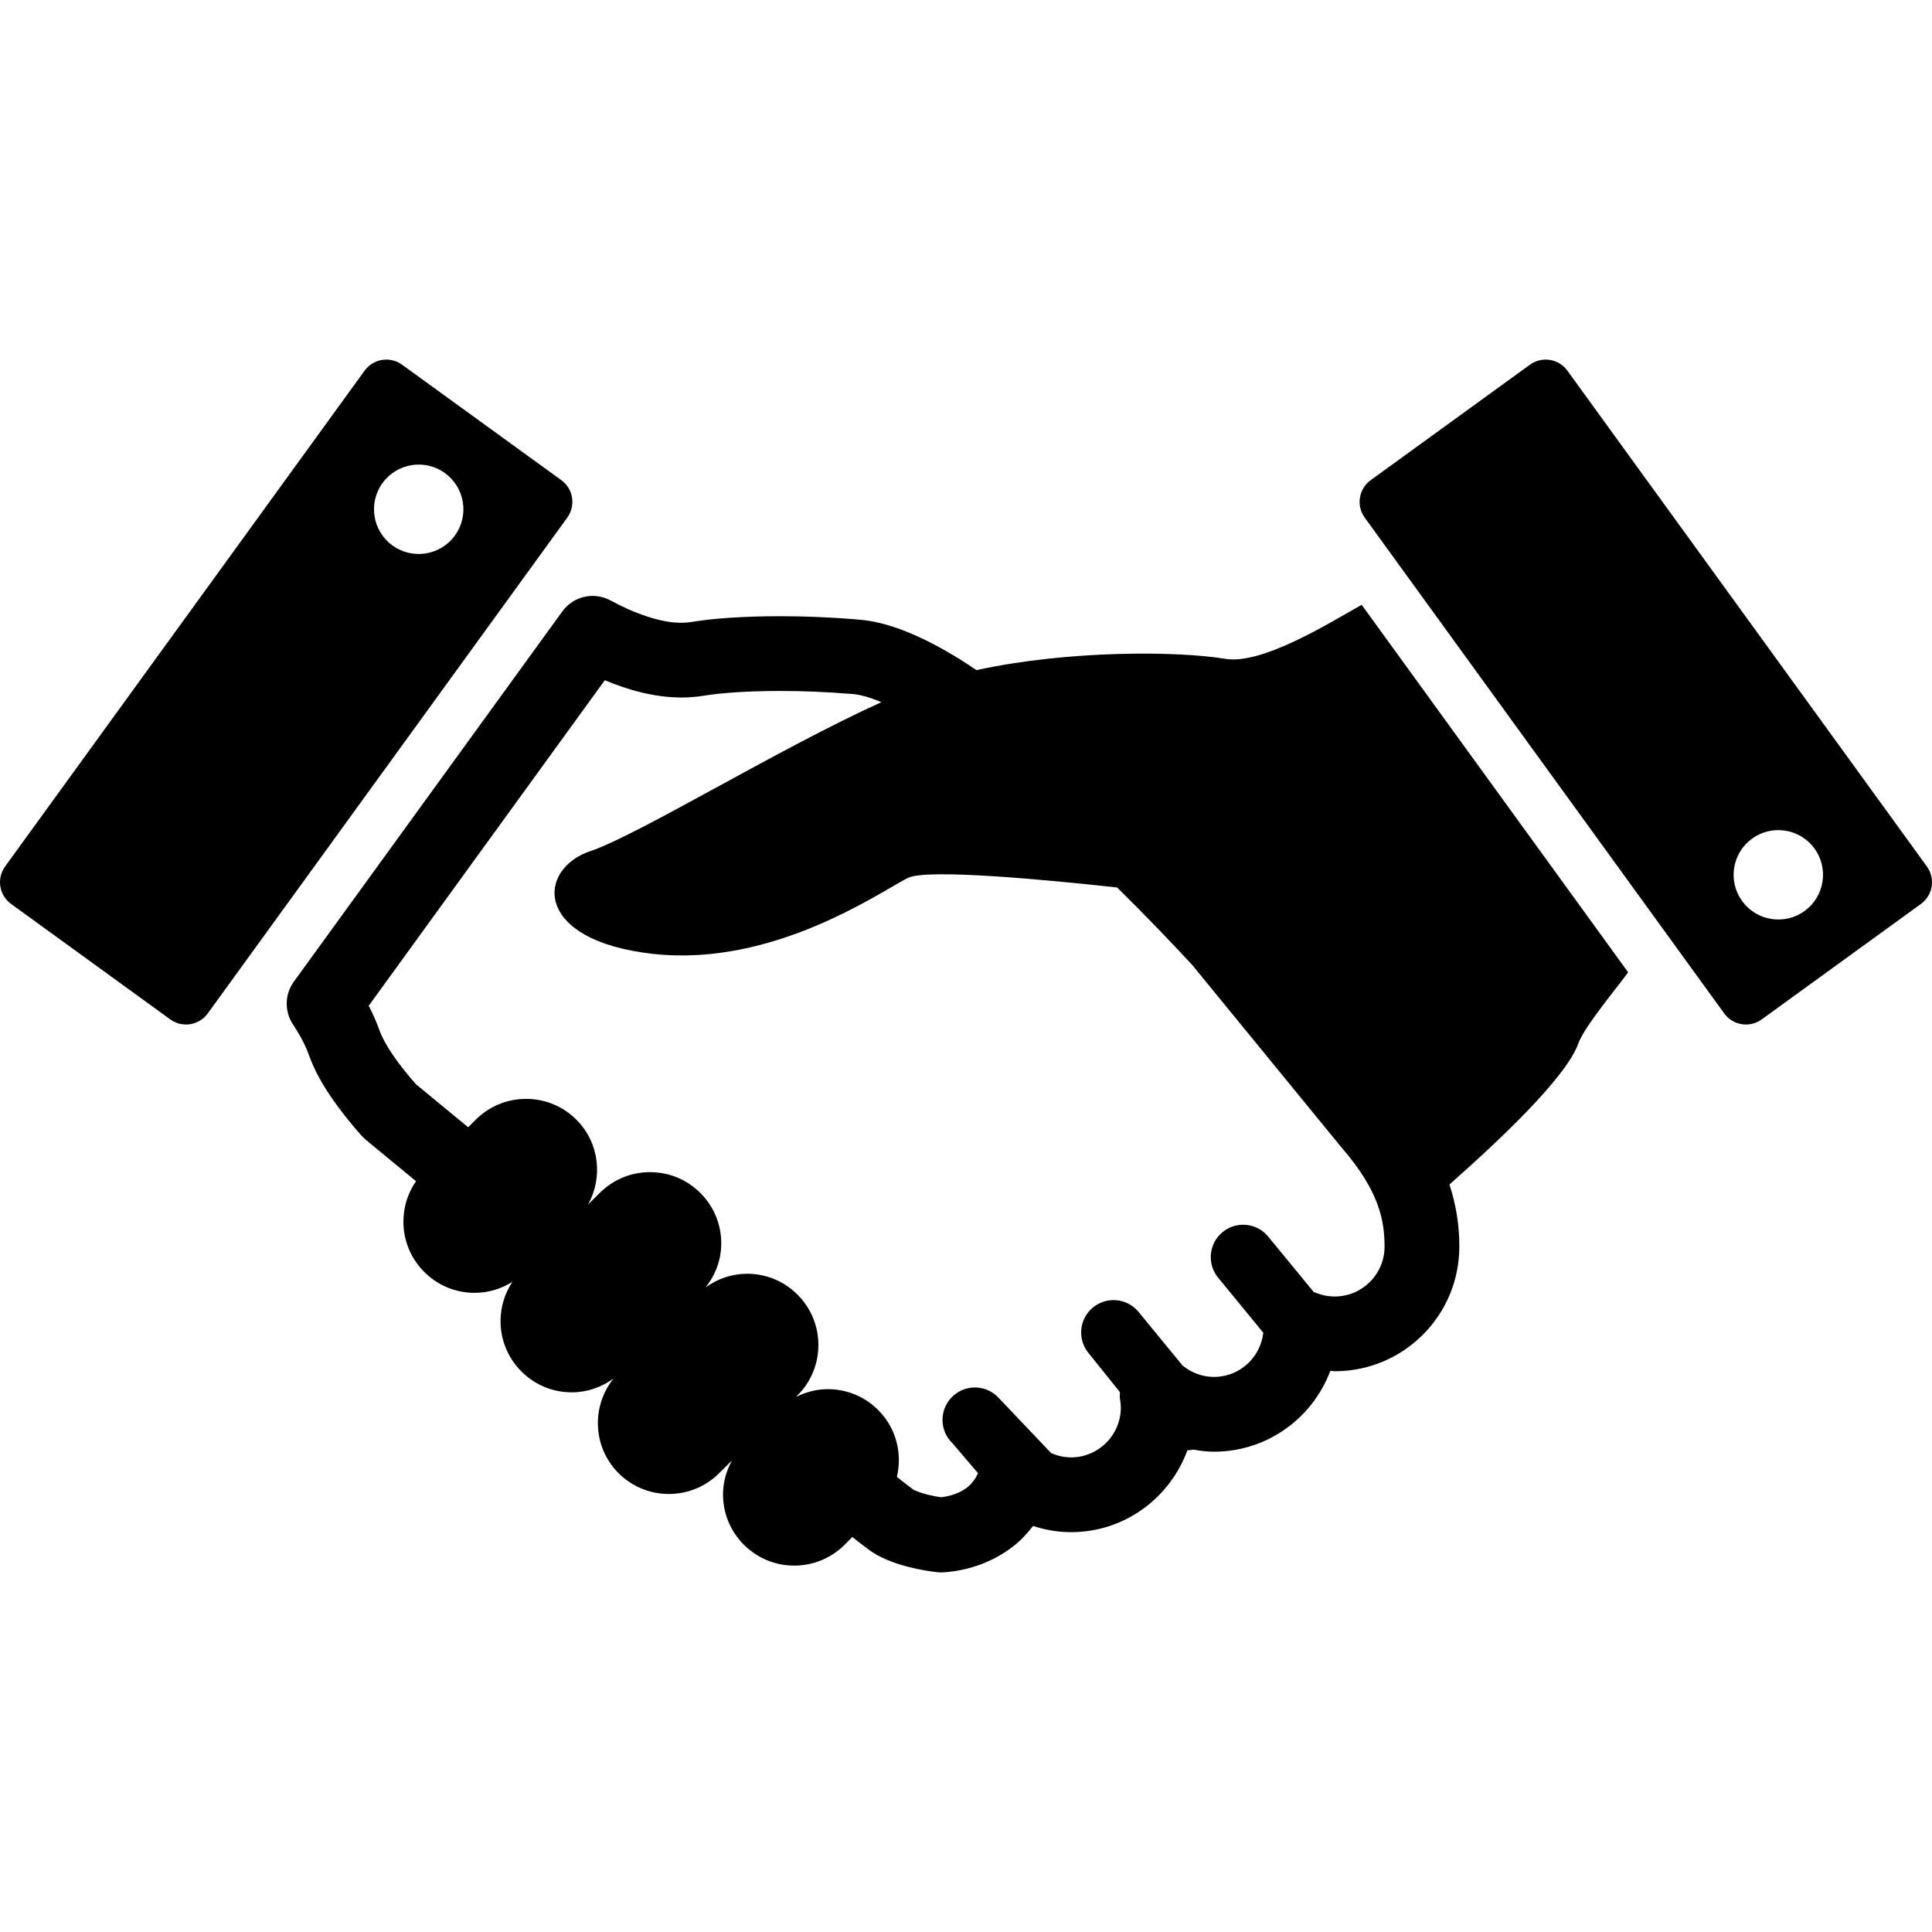
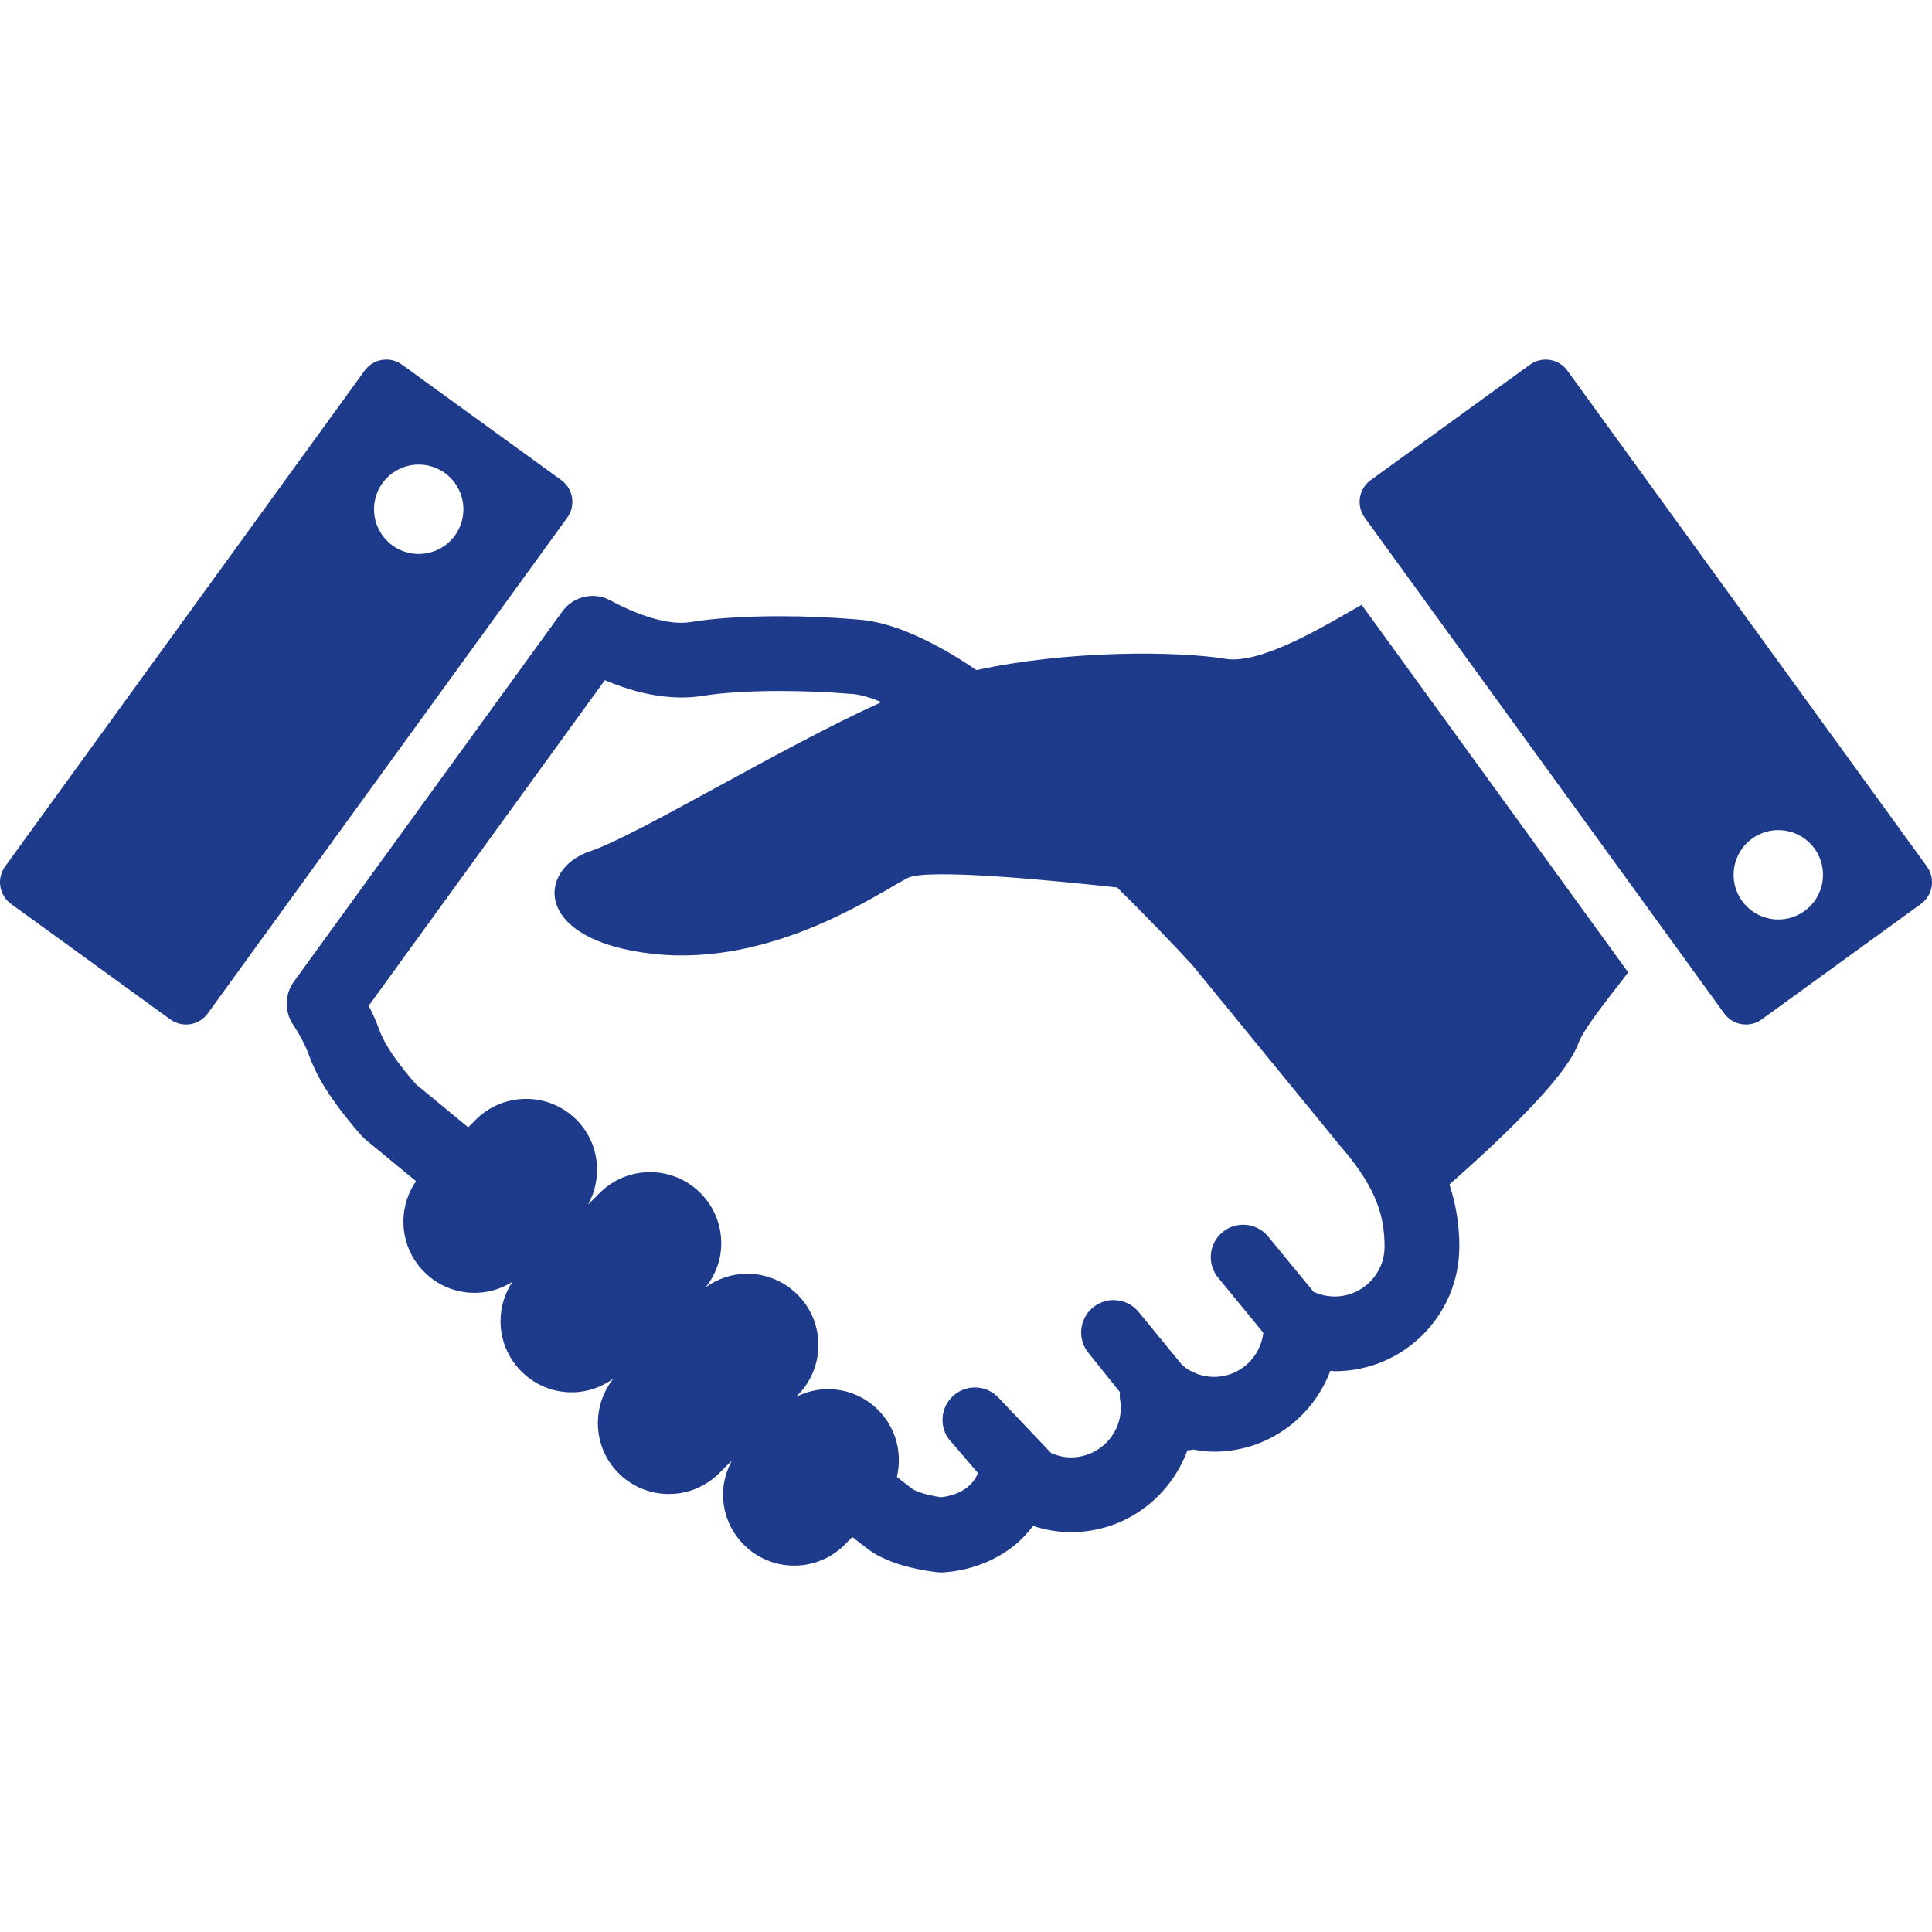
<svg xmlns="http://www.w3.org/2000/svg" height="800" width="800" version="1.1" id="_x32_" viewBox="0 0 512 512" xml:space="preserve">
-   <path class="st0" d="M324.708 174.596c-12.583-2.092-41.546-2.322-65.932 2.992-1.562-1.032-3.128-2.099-4.672-3.048-4.714-2.887-9.337-5.328-13.929-7.168-4.452-1.771-8.891-2.991-13.535-3.236v-.02a247.976 247.976 0 0 0-19.918-.816c-9.453.014-17.517.537-23.493 1.534h.024c-.826.126-1.732.203-2.716.203-5.164.062-12.312-2.392-18.797-5.935a9.904 9.904 0 0 0-12.705 2.915L77.86 260.171c-2.424 3.34-2.511 7.866-.227 11.311 1.806 2.706 3.316 5.515 4.313 8.326 1.433 3.968 3.508 7.573 5.903 11.081 2.398 3.493 5.136 6.882 7.994 10.118l1.12 1.073s5.125 4.226 13.291 10.948c-2.131 3.055-3.302 6.681-3.344 10.502a18.774 18.774 0 0 0 5.384 13.41 18.74 18.74 0 0 0 13.497 5.676c3.588 0 7.018-1.032 10.006-2.922a18.787 18.787 0 0 0-3.148 10.209 18.73 18.73 0 0 0 5.383 13.396c3.577 3.668 8.372 5.683 13.497 5.683 4.026 0 7.837-1.311 11.052-3.654-5.85 7.336-5.533 18.039 1.192 24.922a18.734 18.734 0 0 0 13.486 5.669h.004c4.965 0 9.658-1.917 13.228-5.411l3.49-3.466c-1.461 2.678-2.333 5.648-2.368 8.78a18.765 18.765 0 0 0 5.383 13.409 18.757 18.757 0 0 0 13.497 5.669c4.961 0 9.65-1.91 13.252-5.425l2.124-2.155c1.063.837 2.033 1.59 2.824 2.204.648.488 1.2.907 1.705 1.27l.75.53 1.063.656c3.992 2.189 7.81 3.138 10.846 3.807 1.513.314 2.81.53 3.772.662l1.172.154.366.035.139.014.087.014.094.007.126.007c.115 0 .059.014.665.028l.715-.028c6.65-.488 12.946-2.776 18.114-6.722 2.056-1.576 3.856-3.48 5.467-5.564 3.183 1.032 6.554 1.645 10.062 1.645 14.228-.006 26.202-9.079 30.839-21.7.516-.035 1.029-.056 1.537-.188 1.806.328 3.637.565 5.533.565 14.118-.014 26.066-8.911 30.78-21.366.032-.028.063-.041.094-.063l1.108.105c18.238 0 33.001-14.777 33.008-33.004a51.937 51.937 0 0 0-2.618-16.485c12.517-11.059 30.86-28.144 34.176-37.418 1.597-4.463 10.575-15.166 13.183-18.814l-70.621-97.394c-9.007 5.1-26.486 15.937-36.147 14.319zm42.215 155.788c-.01 7.287-5.906 13.186-13.194 13.2-1.806 0-3.493-.362-5.065-1.018-.157-.07-.321-.084-.478-.133l-12.238-14.888c-3.096-3.584-8.518-3.988-12.106-.893-3.591 3.096-3.988 8.522-.889 12.113l11.837 14.427c-.757 6.562-6.272 11.701-13.044 11.708-3.215-.007-6.066-1.15-8.399-3.068l-11.746-14.324c-3.1-3.584-8.522-3.981-12.109-.885-3.592 3.096-3.986 8.522-.89 12.105l8.183 10.196c-.014.634-.076 1.269.035 1.904.143.802.209 1.526.209 2.196-.01 7.294-5.909 13.186-13.193 13.2-1.904 0-3.657-.439-5.275-1.15l-14.316-15.048a8.582 8.582 0 0 0-12.137.376c-3.253 3.452-3.085 8.891.366 12.133l6.718 7.88c-.673 1.444-1.569 2.748-2.932 3.807-1.747 1.339-4.149 2.259-6.882 2.566-.798-.118-1.883-.3-3.173-.606-1.6-.362-3.288-.955-4.163-1.416a81.662 81.662 0 0 1-2.196-1.674 134.862 134.862 0 0 1-2.158-1.687c1.45-6.094-.112-12.775-4.815-17.586a18.736 18.736 0 0 0-13.497-5.676c-2.88 0-5.641.711-8.18 1.946l-.076-.063.087-.098a18.76 18.76 0 0 0 5.672-13.29 18.744 18.744 0 0 0-5.39-13.403 18.755 18.755 0 0 0-13.493-5.676c-4.003 0-7.796 1.296-10.997 3.612 2.59-3.264 4.094-7.225 4.139-11.457a18.73 18.73 0 0 0-5.384-13.403c-3.58-3.668-8.374-5.683-13.496-5.683-4.961 0-9.651 1.911-13.221 5.411l-3.183 3.166c3.926-7.113 3.02-16.22-2.943-22.314a18.748 18.748 0 0 0-13.5-5.676c-4.961 0-9.651 1.91-13.228 5.411l-2.106 2.113c-1.496-1.235-2.964-2.441-4.261-3.508a3550.511 3550.511 0 0 1-9.581-7.894c-2.28-2.601-4.39-5.216-6.039-7.642-1.771-2.566-3.026-4.944-3.591-6.555a52.943 52.943 0 0 0-2.897-6.596l62.57-86.279c6.186 2.587 12.953 4.532 20.258 4.582 1.945 0 3.936-.14 5.954-.474h.025c4.166-.711 11.592-1.27 20.205-1.255a223.41 223.41 0 0 1 18.315.739l.436.028c1.569.042 4.181.6 7.353 1.883l.718.328c-26.728 12.07-64.606 35.292-77.054 39.447-14.215 4.735-15.404 23.695 16.579 27.244 31.989 3.563 60.419-16.589 67.525-20.131 5.101-2.552 37.508.565 55.458 2.531 7.915 7.817 14.853 15.069 19.912 20.55l39.423 48.198.174.196c5.052 5.85 7.793 10.598 9.348 14.671 1.539 4.072 2.006 7.586 2.016 11.582zM510.641 229.622 415.374 98.233c-2.305-3.187-6.747-3.884-9.927-1.583l-42.198 30.599c-3.18 2.301-3.888 6.75-1.58 9.93l95.268 131.389a7.11 7.11 0 0 0 9.926 1.59l42.205-30.605c3.174-2.31 3.885-6.752 1.573-9.931zm-32.415 11.805c-5.293 3.835-12.705 2.65-16.548-2.643-3.839-5.292-2.656-12.698 2.643-16.54 5.296-3.842 12.702-2.657 16.544 2.628 3.839 5.3 2.657 12.713-2.639 16.555zM148.757 127.248l-42.206-30.599a7.103 7.103 0 0 0-9.926 1.583L1.354 229.622c-2.308 3.18-1.59 7.622 1.583 9.93l42.198 30.605a7.104 7.104 0 0 0 9.922-1.59l95.272-131.389c2.308-3.18 1.6-7.629-1.572-9.93zm-28.203 14.672c-3.839 5.293-11.248 6.478-16.544 2.636-5.3-3.835-6.481-11.255-2.64-16.54 3.838-5.3 11.248-6.485 16.544-2.642 5.303 3.841 6.475 11.246 2.64 16.546z" />
+   <path fill="#1E3A8A" class="" d="M324.708 174.596c-12.583-2.092-41.546-2.322-65.932 2.992-1.562-1.032-3.128-2.099-4.672-3.048-4.714-2.887-9.337-5.328-13.929-7.168-4.452-1.771-8.891-2.991-13.535-3.236v-.02a247.976 247.976 0 0 0-19.918-.816c-9.453.014-17.517.537-23.493 1.534h.024c-.826.126-1.732.203-2.716.203-5.164.062-12.312-2.392-18.797-5.935a9.904 9.904 0 0 0-12.705 2.915L77.86 260.171c-2.424 3.34-2.511 7.866-.227 11.311 1.806 2.706 3.316 5.515 4.313 8.326 1.433 3.968 3.508 7.573 5.903 11.081 2.398 3.493 5.136 6.882 7.994 10.118l1.12 1.073s5.125 4.226 13.291 10.948c-2.131 3.055-3.302 6.681-3.344 10.502a18.774 18.774 0 0 0 5.384 13.41 18.74 18.74 0 0 0 13.497 5.676c3.588 0 7.018-1.032 10.006-2.922a18.787 18.787 0 0 0-3.148 10.209 18.73 18.73 0 0 0 5.383 13.396c3.577 3.668 8.372 5.683 13.497 5.683 4.026 0 7.837-1.311 11.052-3.654-5.85 7.336-5.533 18.039 1.192 24.922a18.734 18.734 0 0 0 13.486 5.669h.004c4.965 0 9.658-1.917 13.228-5.411l3.49-3.466c-1.461 2.678-2.333 5.648-2.368 8.78a18.765 18.765 0 0 0 5.383 13.409 18.757 18.757 0 0 0 13.497 5.669c4.961 0 9.65-1.91 13.252-5.425l2.124-2.155c1.063.837 2.033 1.59 2.824 2.204.648.488 1.2.907 1.705 1.27l.75.53 1.063.656c3.992 2.189 7.81 3.138 10.846 3.807 1.513.314 2.81.53 3.772.662l1.172.154.366.035.139.014.087.014.094.007.126.007c.115 0 .059.014.665.028l.715-.028c6.65-.488 12.946-2.776 18.114-6.722 2.056-1.576 3.856-3.48 5.467-5.564 3.183 1.032 6.554 1.645 10.062 1.645 14.228-.006 26.202-9.079 30.839-21.7.516-.035 1.029-.056 1.537-.188 1.806.328 3.637.565 5.533.565 14.118-.014 26.066-8.911 30.78-21.366.032-.028.063-.041.094-.063l1.108.105c18.238 0 33.001-14.777 33.008-33.004a51.937 51.937 0 0 0-2.618-16.485c12.517-11.059 30.86-28.144 34.176-37.418 1.597-4.463 10.575-15.166 13.183-18.814l-70.621-97.394c-9.007 5.1-26.486 15.937-36.147 14.319zm42.215 155.788c-.01 7.287-5.906 13.186-13.194 13.2-1.806 0-3.493-.362-5.065-1.018-.157-.07-.321-.084-.478-.133l-12.238-14.888c-3.096-3.584-8.518-3.988-12.106-.893-3.591 3.096-3.988 8.522-.889 12.113l11.837 14.427c-.757 6.562-6.272 11.701-13.044 11.708-3.215-.007-6.066-1.15-8.399-3.068l-11.746-14.324c-3.1-3.584-8.522-3.981-12.109-.885-3.592 3.096-3.986 8.522-.89 12.105l8.183 10.196c-.014.634-.076 1.269.035 1.904.143.802.209 1.526.209 2.196-.01 7.294-5.909 13.186-13.193 13.2-1.904 0-3.657-.439-5.275-1.15l-14.316-15.048a8.582 8.582 0 0 0-12.137.376c-3.253 3.452-3.085 8.891.366 12.133l6.718 7.88c-.673 1.444-1.569 2.748-2.932 3.807-1.747 1.339-4.149 2.259-6.882 2.566-.798-.118-1.883-.3-3.173-.606-1.6-.362-3.288-.955-4.163-1.416a81.662 81.662 0 0 1-2.196-1.674 134.862 134.862 0 0 1-2.158-1.687c1.45-6.094-.112-12.775-4.815-17.586a18.736 18.736 0 0 0-13.497-5.676c-2.88 0-5.641.711-8.18 1.946l-.076-.063.087-.098a18.76 18.76 0 0 0 5.672-13.29 18.744 18.744 0 0 0-5.39-13.403 18.755 18.755 0 0 0-13.493-5.676c-4.003 0-7.796 1.296-10.997 3.612 2.59-3.264 4.094-7.225 4.139-11.457a18.73 18.73 0 0 0-5.384-13.403c-3.58-3.668-8.374-5.683-13.496-5.683-4.961 0-9.651 1.911-13.221 5.411l-3.183 3.166c3.926-7.113 3.02-16.22-2.943-22.314a18.748 18.748 0 0 0-13.5-5.676c-4.961 0-9.651 1.91-13.228 5.411l-2.106 2.113c-1.496-1.235-2.964-2.441-4.261-3.508a3550.511 3550.511 0 0 1-9.581-7.894c-2.28-2.601-4.39-5.216-6.039-7.642-1.771-2.566-3.026-4.944-3.591-6.555a52.943 52.943 0 0 0-2.897-6.596l62.57-86.279c6.186 2.587 12.953 4.532 20.258 4.582 1.945 0 3.936-.14 5.954-.474h.025c4.166-.711 11.592-1.27 20.205-1.255a223.41 223.41 0 0 1 18.315.739l.436.028c1.569.042 4.181.6 7.353 1.883l.718.328c-26.728 12.07-64.606 35.292-77.054 39.447-14.215 4.735-15.404 23.695 16.579 27.244 31.989 3.563 60.419-16.589 67.525-20.131 5.101-2.552 37.508.565 55.458 2.531 7.915 7.817 14.853 15.069 19.912 20.55l39.423 48.198.174.196c5.052 5.85 7.793 10.598 9.348 14.671 1.539 4.072 2.006 7.586 2.016 11.582zM510.641 229.622 415.374 98.233c-2.305-3.187-6.747-3.884-9.927-1.583l-42.198 30.599c-3.18 2.301-3.888 6.75-1.58 9.93l95.268 131.389a7.11 7.11 0 0 0 9.926 1.59l42.205-30.605c3.174-2.31 3.885-6.752 1.573-9.931zm-32.415 11.805c-5.293 3.835-12.705 2.65-16.548-2.643-3.839-5.292-2.656-12.698 2.643-16.54 5.296-3.842 12.702-2.657 16.544 2.628 3.839 5.3 2.657 12.713-2.639 16.555zM148.757 127.248l-42.206-30.599a7.103 7.103 0 0 0-9.926 1.583L1.354 229.622c-2.308 3.18-1.59 7.622 1.583 9.93l42.198 30.605a7.104 7.104 0 0 0 9.922-1.59l95.272-131.389c2.308-3.18 1.6-7.629-1.572-9.93zm-28.203 14.672c-3.839 5.293-11.248 6.478-16.544 2.636-5.3-3.835-6.481-11.255-2.64-16.54 3.838-5.3 11.248-6.485 16.544-2.642 5.303 3.841 6.475 11.246 2.64 16.546z" />
</svg>
